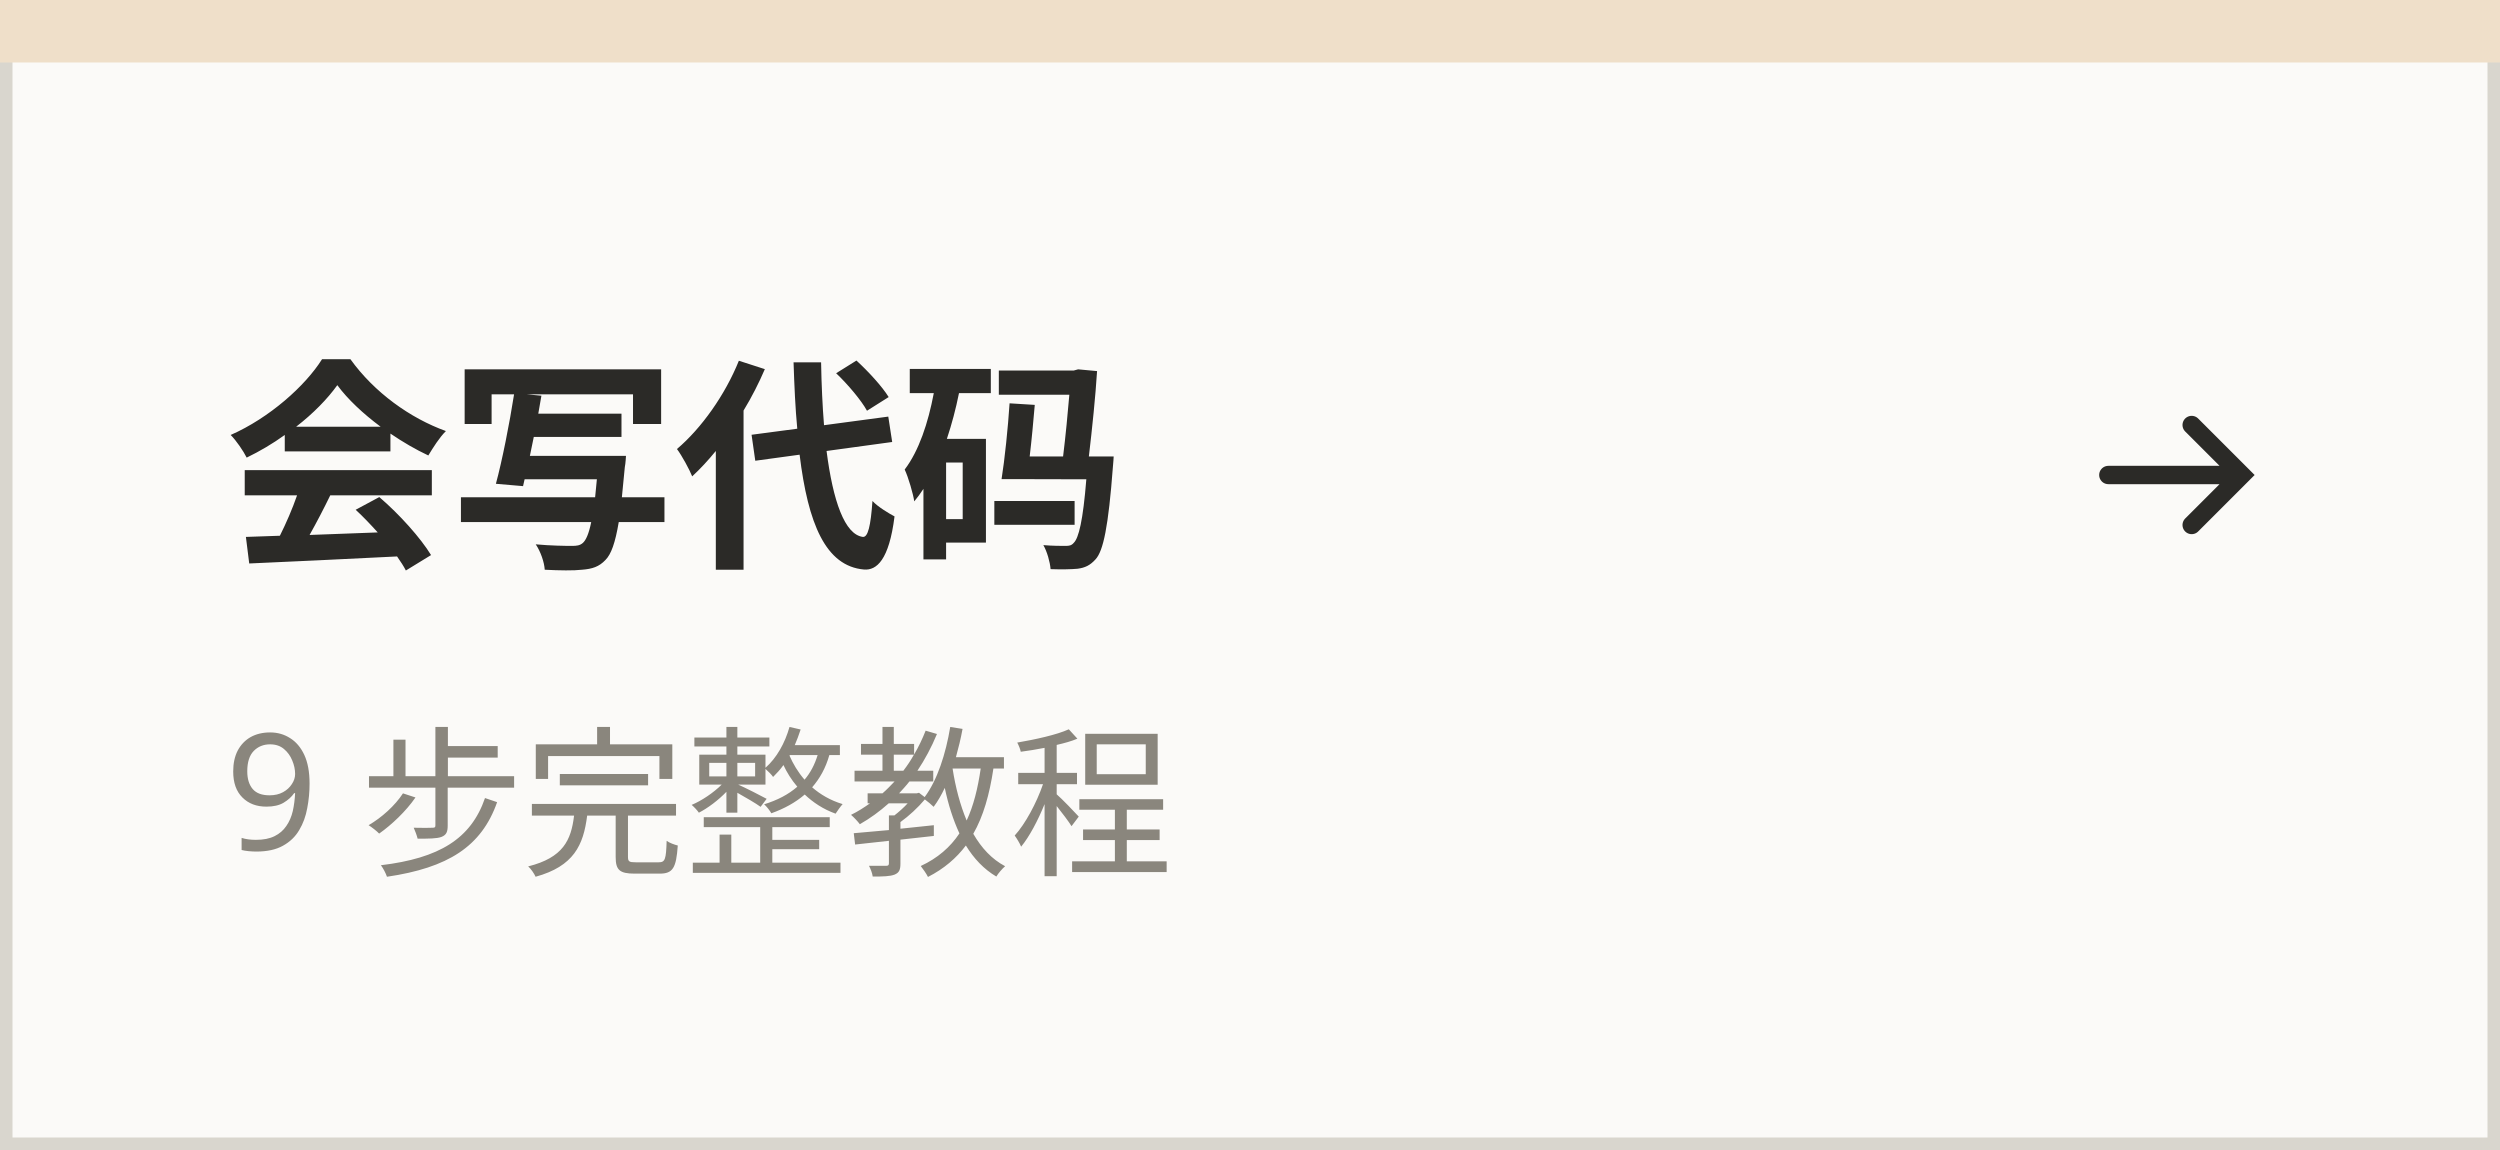
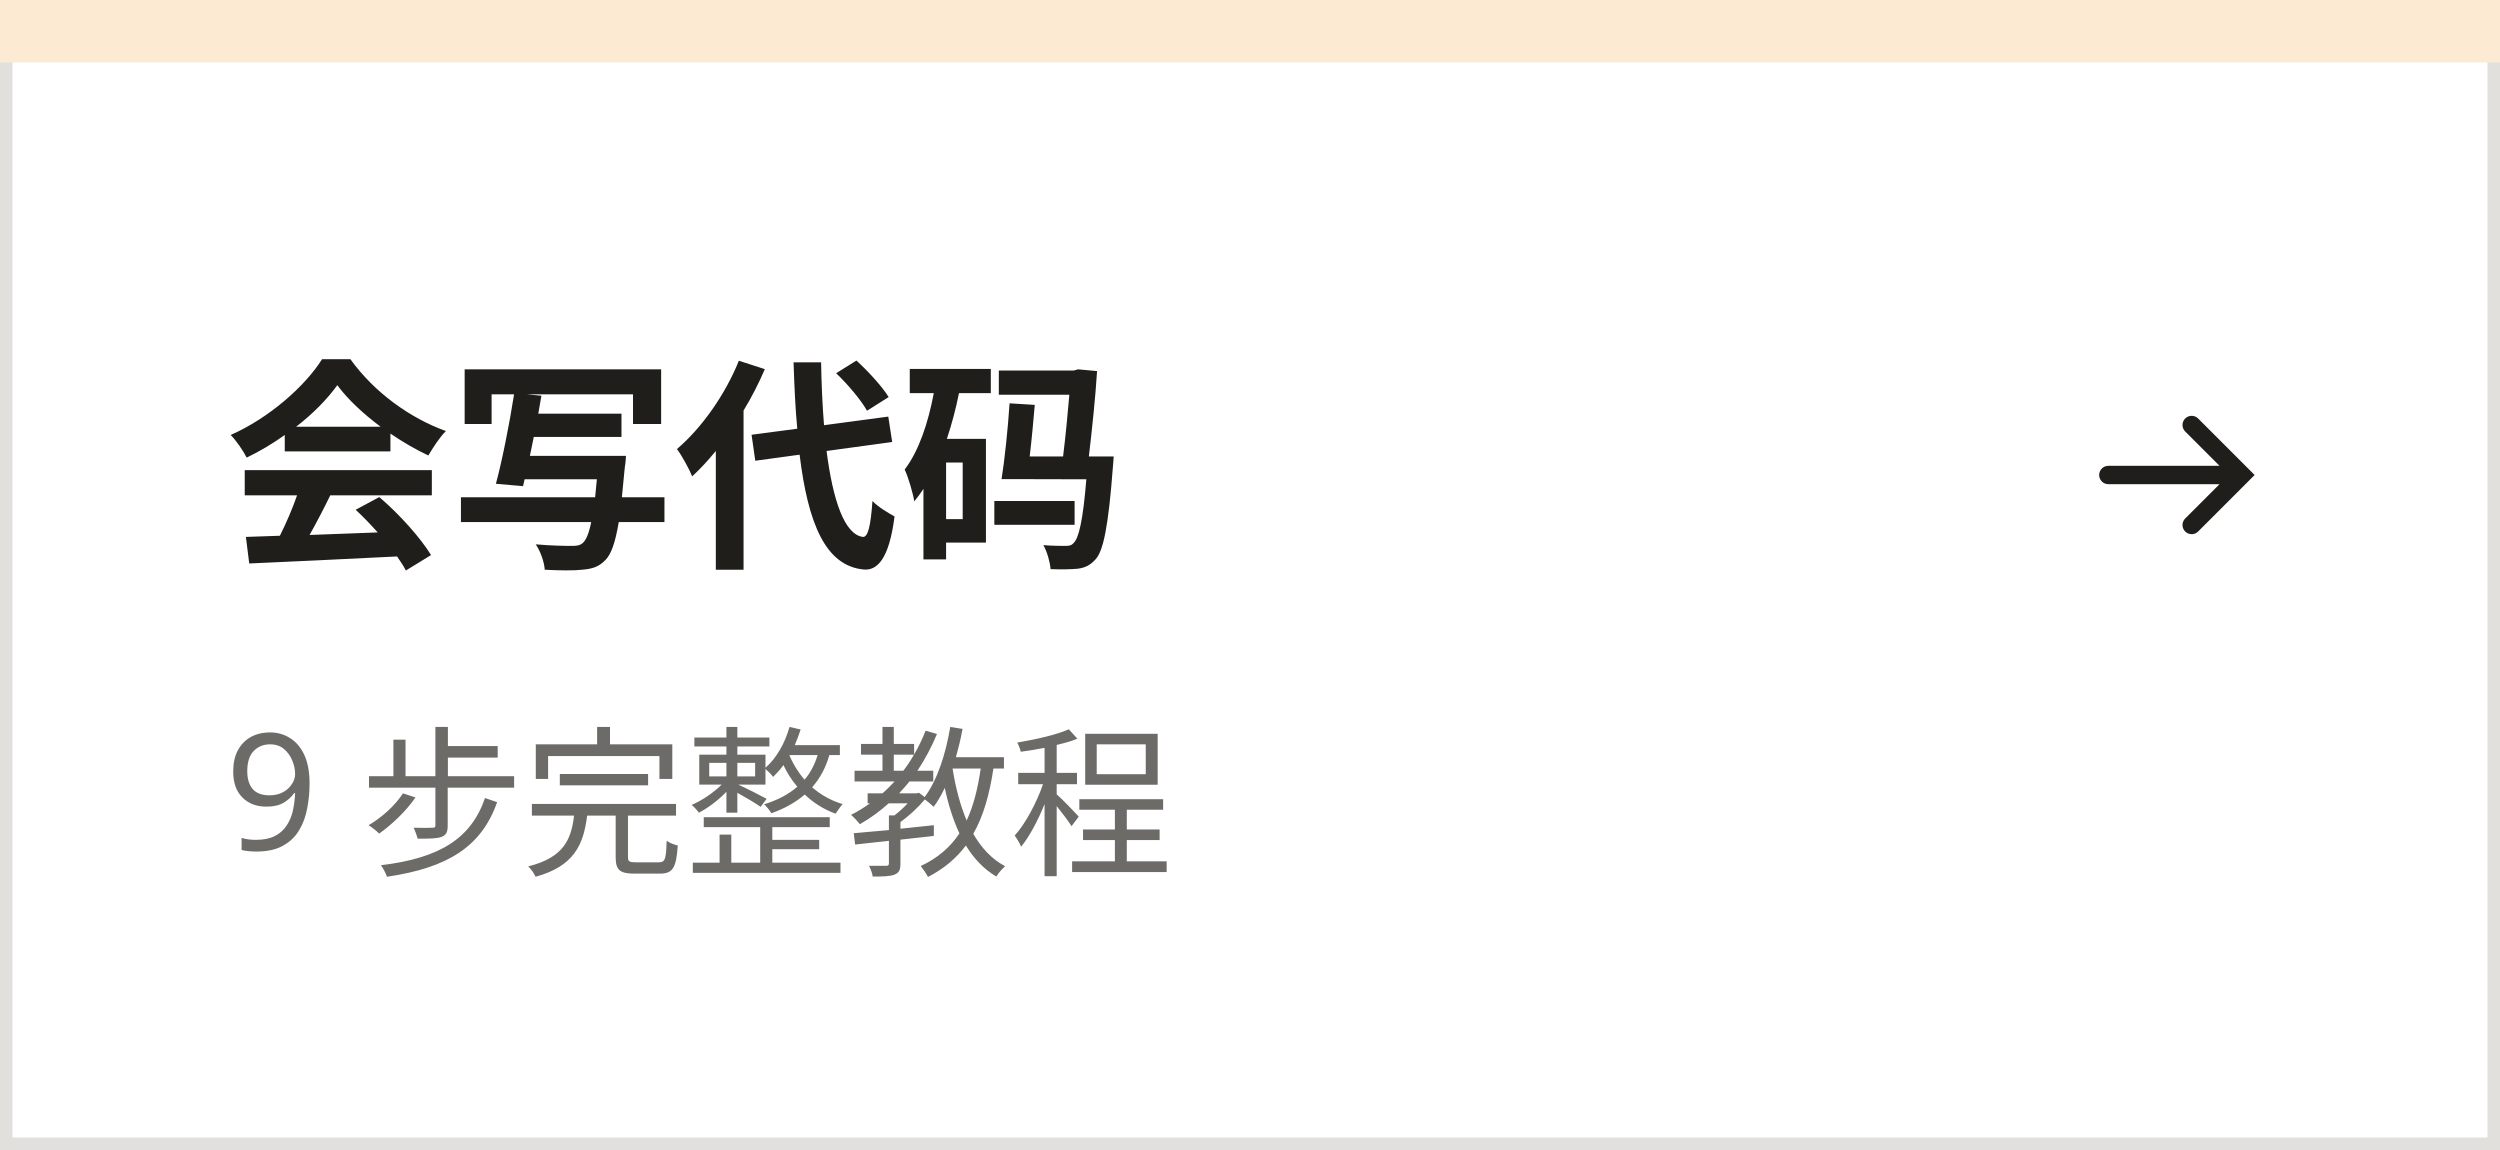
<svg xmlns="http://www.w3.org/2000/svg" viewBox="0 0 200 92" width="200" height="92">
  <style>.a{animation:a 3.6s ease-in-out 0.35s infinite}@keyframes a{0%,60%,100%{transform:translateX(0)}75%{transform:translateX(4px)}}@media (prefers-reduced-motion:reduce){.a{animation:none}}</style>
-   <rect x=".5" y=".5" width="199" height="91" fill="#FBFAF8" stroke="#D9D6CE" />
-   <rect width="200" height="5" fill="#EFDFC9" />
-   <text x="18" y="44" font-family="-apple-system,BlinkMacSystemFont,'Segoe UI','PingFang SC','Hiragino Sans','Apple SD Gothic Neo','Noto Sans','Noto Sans Arabic','Geeza Pro',sans-serif" font-size="18" font-weight="600" fill="#2B2A27">会写代码</text>
-   <text x="18" y="68" font-family="-apple-system,BlinkMacSystemFont,'Segoe UI','PingFang SC','Hiragino Sans','Apple SD Gothic Neo','Noto Sans','Noto Sans Arabic','Geeza Pro',sans-serif" font-size="13" fill="#8A867D">9 步完整教程</text>
+   <rect x=".5" y=".5" width="199" height="91" fill="#FFFFFF" stroke="#E2E0DC" />
+   <rect width="200" height="5" fill="#FCEAD2" />
+   <text x="18" y="44" font-family="-apple-system,BlinkMacSystemFont,'Segoe UI','PingFang SC','Hiragino Sans','Apple SD Gothic Neo','Noto Sans','Noto Sans Arabic','Geeza Pro',sans-serif" font-size="18" font-weight="600" fill="#1F1E1B">会写代码</text>
+   <text x="18" y="68" font-family="-apple-system,BlinkMacSystemFont,'Segoe UI','PingFang SC','Hiragino Sans','Apple SD Gothic Neo','Noto Sans','Noto Sans Arabic','Geeza Pro',sans-serif" font-size="13" fill="#6D6B67">9 步完整教程</text>
  <g class="a">
-     <path transform="translate(166 30) scale(0.6666667)" d="M4 12h16m-6-6 6 6-6 6" fill="none" stroke="#2B2A27" stroke-width="2.2" stroke-linecap="round" stroke-linejoin="miter" />
+     <path transform="translate(166 30) scale(0.6666667)" d="M4 12h16m-6-6 6 6-6 6" fill="none" stroke="#1F1E1B" stroke-width="2.2" stroke-linecap="round" stroke-linejoin="miter" />
  </g>
</svg>
